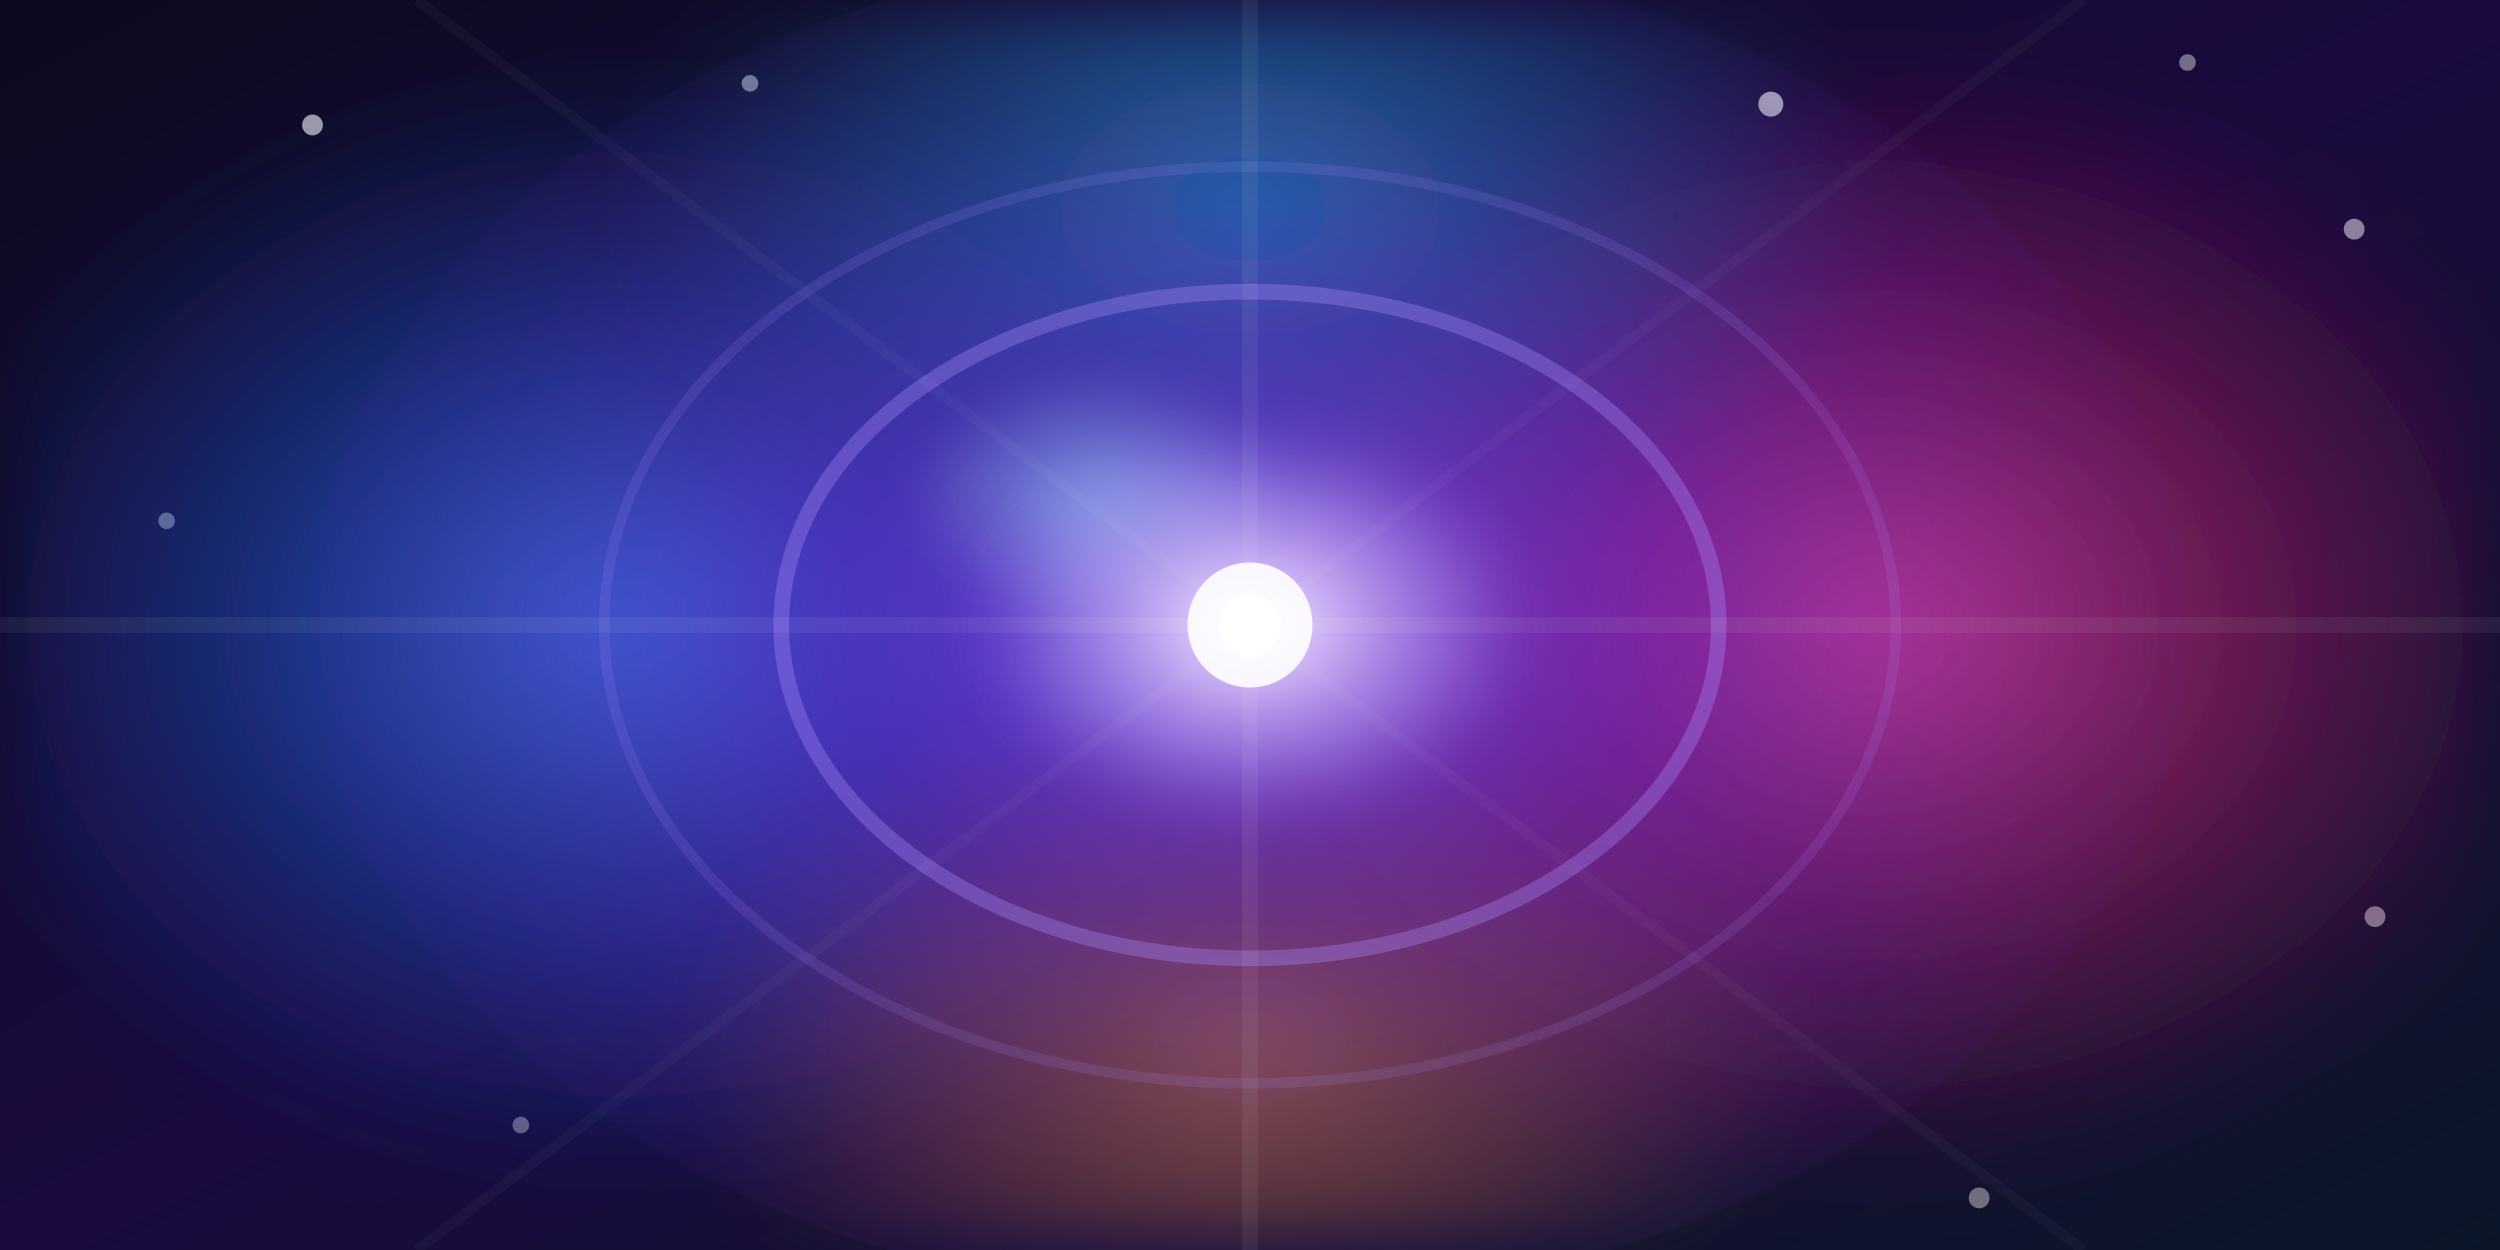
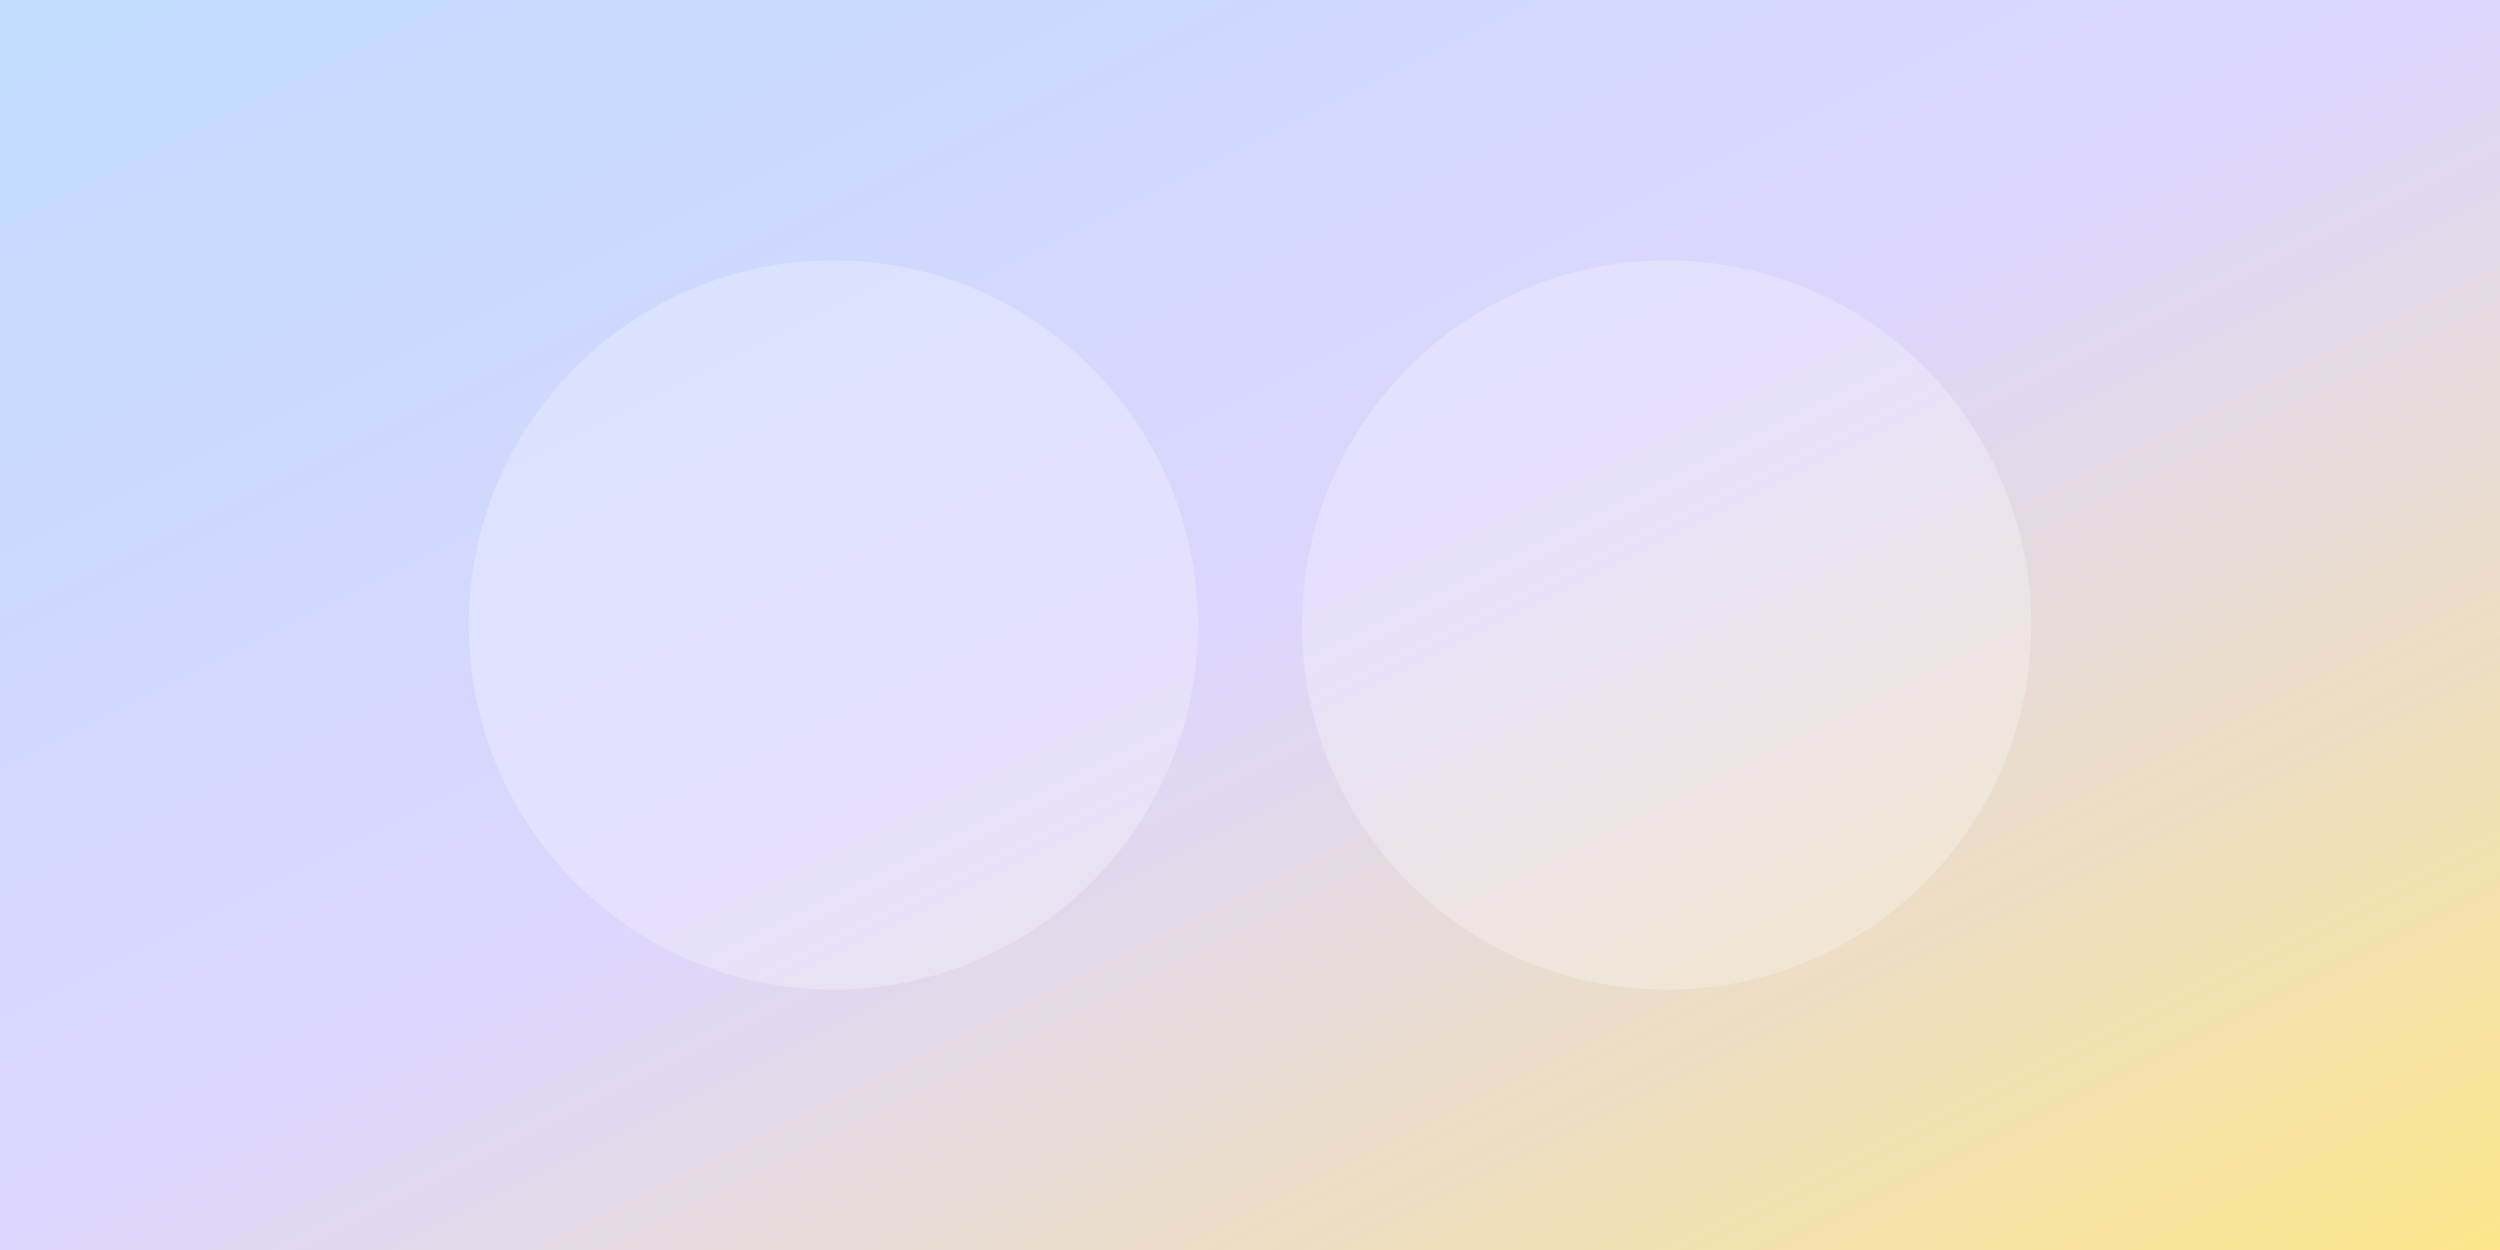
<svg xmlns="http://www.w3.org/2000/svg" width="240" height="120" viewBox="0 0 240 120">
  <defs>
-     <linearGradient id="base" x1="0" y1="0" x2="1" y2="1">
-       <stop offset="0%" stop-color="#0c0a1e" />
-       <stop offset="50%" stop-color="#1a0a3e" />
-       <stop offset="100%" stop-color="#0a1628" />
+     <linearGradient id="grad" x1="0" y1="0" x2="1" y2="1">
+       <stop offset="0%" stop-color="#bfdbfe" />
+       <stop offset="50%" stop-color="#ddd6fe" />
+       <stop offset="100%" stop-color="#fde68a" />
    </linearGradient>
-     <radialGradient id="glow-center" cx="50%" cy="50%" r="55%">
-       <stop offset="0%" stop-color="#8b5cf6" stop-opacity="0.9" />
-       <stop offset="40%" stop-color="#6d28d9" stop-opacity="0.5" />
-       <stop offset="100%" stop-color="#4c1d95" stop-opacity="0" />
-     </radialGradient>
-     <radialGradient id="glow-left" cx="50%" cy="50%" r="50%">
-       <stop offset="0%" stop-color="#3b82f6" stop-opacity="0.85" />
-       <stop offset="50%" stop-color="#2563eb" stop-opacity="0.4" />
-       <stop offset="100%" stop-color="#1d4ed8" stop-opacity="0" />
-     </radialGradient>
-     <radialGradient id="glow-right" cx="50%" cy="50%" r="50%">
-       <stop offset="0%" stop-color="#ec4899" stop-opacity="0.85" />
-       <stop offset="50%" stop-color="#db2777" stop-opacity="0.4" />
-       <stop offset="100%" stop-color="#be185d" stop-opacity="0" />
-     </radialGradient>
-     <radialGradient id="glow-top" cx="50%" cy="50%" r="50%">
-       <stop offset="0%" stop-color="#06b6d4" stop-opacity="0.7" />
-       <stop offset="60%" stop-color="#0891b2" stop-opacity="0.3" />
-       <stop offset="100%" stop-color="#0e7490" stop-opacity="0" />
-     </radialGradient>
-     <radialGradient id="glow-bottom" cx="50%" cy="50%" r="50%">
-       <stop offset="0%" stop-color="#f59e0b" stop-opacity="0.6" />
-       <stop offset="60%" stop-color="#d97706" stop-opacity="0.25" />
-       <stop offset="100%" stop-color="#b45309" stop-opacity="0" />
-     </radialGradient>
-     <radialGradient id="core" cx="50%" cy="50%" r="50%">
-       <stop offset="0%" stop-color="#ffffff" stop-opacity="0.95" />
-       <stop offset="30%" stop-color="#e9d5ff" stop-opacity="0.7" />
-       <stop offset="70%" stop-color="#c4b5fd" stop-opacity="0.3" />
-       <stop offset="100%" stop-color="#8b5cf6" stop-opacity="0" />
-     </radialGradient>
-     <radialGradient id="rim" cx="50%" cy="50%" r="50%">
-       <stop offset="0%" stop-color="#a5f3fc" stop-opacity="0.5" />
-       <stop offset="100%" stop-color="#a5f3fc" stop-opacity="0" />
-     </radialGradient>
-     <filter id="blur-sm">
-       <feGaussianBlur stdDeviation="2" />
-     </filter>
-     <filter id="blur-md">
-       <feGaussianBlur stdDeviation="4" />
-     </filter>
  </defs>
-   <rect width="240" height="120" fill="url(#base)" />
-   <circle cx="30" cy="12" r="1" fill="rgba(255,255,255,0.6)" />
-   <circle cx="72" cy="8" r="0.8" fill="rgba(255,255,255,0.5)" />
-   <circle cx="170" cy="10" r="1.2" fill="rgba(255,255,255,0.7)" />
-   <circle cx="210" cy="6" r="0.8" fill="rgba(255,255,255,0.4)" />
-   <circle cx="226" cy="22" r="1" fill="rgba(255,255,255,0.5)" />
-   <circle cx="16" cy="50" r="0.8" fill="rgba(255,255,255,0.4)" />
-   <circle cx="228" cy="88" r="1" fill="rgba(255,255,255,0.45)" />
-   <circle cx="50" cy="108" r="0.8" fill="rgba(255,255,255,0.35)" />
-   <circle cx="190" cy="115" r="1" fill="rgba(255,255,255,0.4)" />
-   <ellipse cx="60" cy="60" rx="70" ry="55" fill="url(#glow-left)" filter="url(#blur-md)" />
-   <ellipse cx="180" cy="60" rx="70" ry="55" fill="url(#glow-right)" filter="url(#blur-md)" />
-   <ellipse cx="120" cy="20" rx="60" ry="40" fill="url(#glow-top)" filter="url(#blur-md)" />
-   <ellipse cx="120" cy="100" rx="55" ry="35" fill="url(#glow-bottom)" filter="url(#blur-md)" />
-   <ellipse cx="120" cy="60" rx="90" ry="65" fill="url(#glow-center)" />
-   <ellipse cx="120" cy="60" rx="45" ry="32" fill="none" stroke="rgba(167,139,250,0.35)" stroke-width="1.5" />
-   <ellipse cx="120" cy="60" rx="62" ry="44" fill="none" stroke="rgba(167,139,250,0.15)" stroke-width="1" />
-   <ellipse cx="105" cy="48" rx="18" ry="12" fill="url(#rim)" filter="url(#blur-sm)" />
-   <ellipse cx="120" cy="60" rx="28" ry="20" fill="url(#core)" filter="url(#blur-sm)" />
-   <circle cx="120" cy="60" r="6" fill="rgba(255,255,255,0.9)" />
-   <circle cx="120" cy="60" r="3" fill="#ffffff" />
-   <line x1="120" y1="0" x2="120" y2="120" stroke="rgba(255,255,255,0.06)" stroke-width="1.5" />
-   <line x1="0" y1="60" x2="240" y2="60" stroke="rgba(255,255,255,0.06)" stroke-width="1.5" />
-   <line x1="40" y1="0" x2="200" y2="120" stroke="rgba(255,255,255,0.03)" stroke-width="1" />
-   <line x1="200" y1="0" x2="40" y2="120" stroke="rgba(255,255,255,0.03)" stroke-width="1" />
+   <rect width="240" height="120" fill="url(#grad)" />
+   <circle cx="80" cy="60" r="35" fill="#fff" opacity=".25" />
+   <circle cx="160" cy="60" r="35" fill="#fff" opacity=".25" />
</svg>
